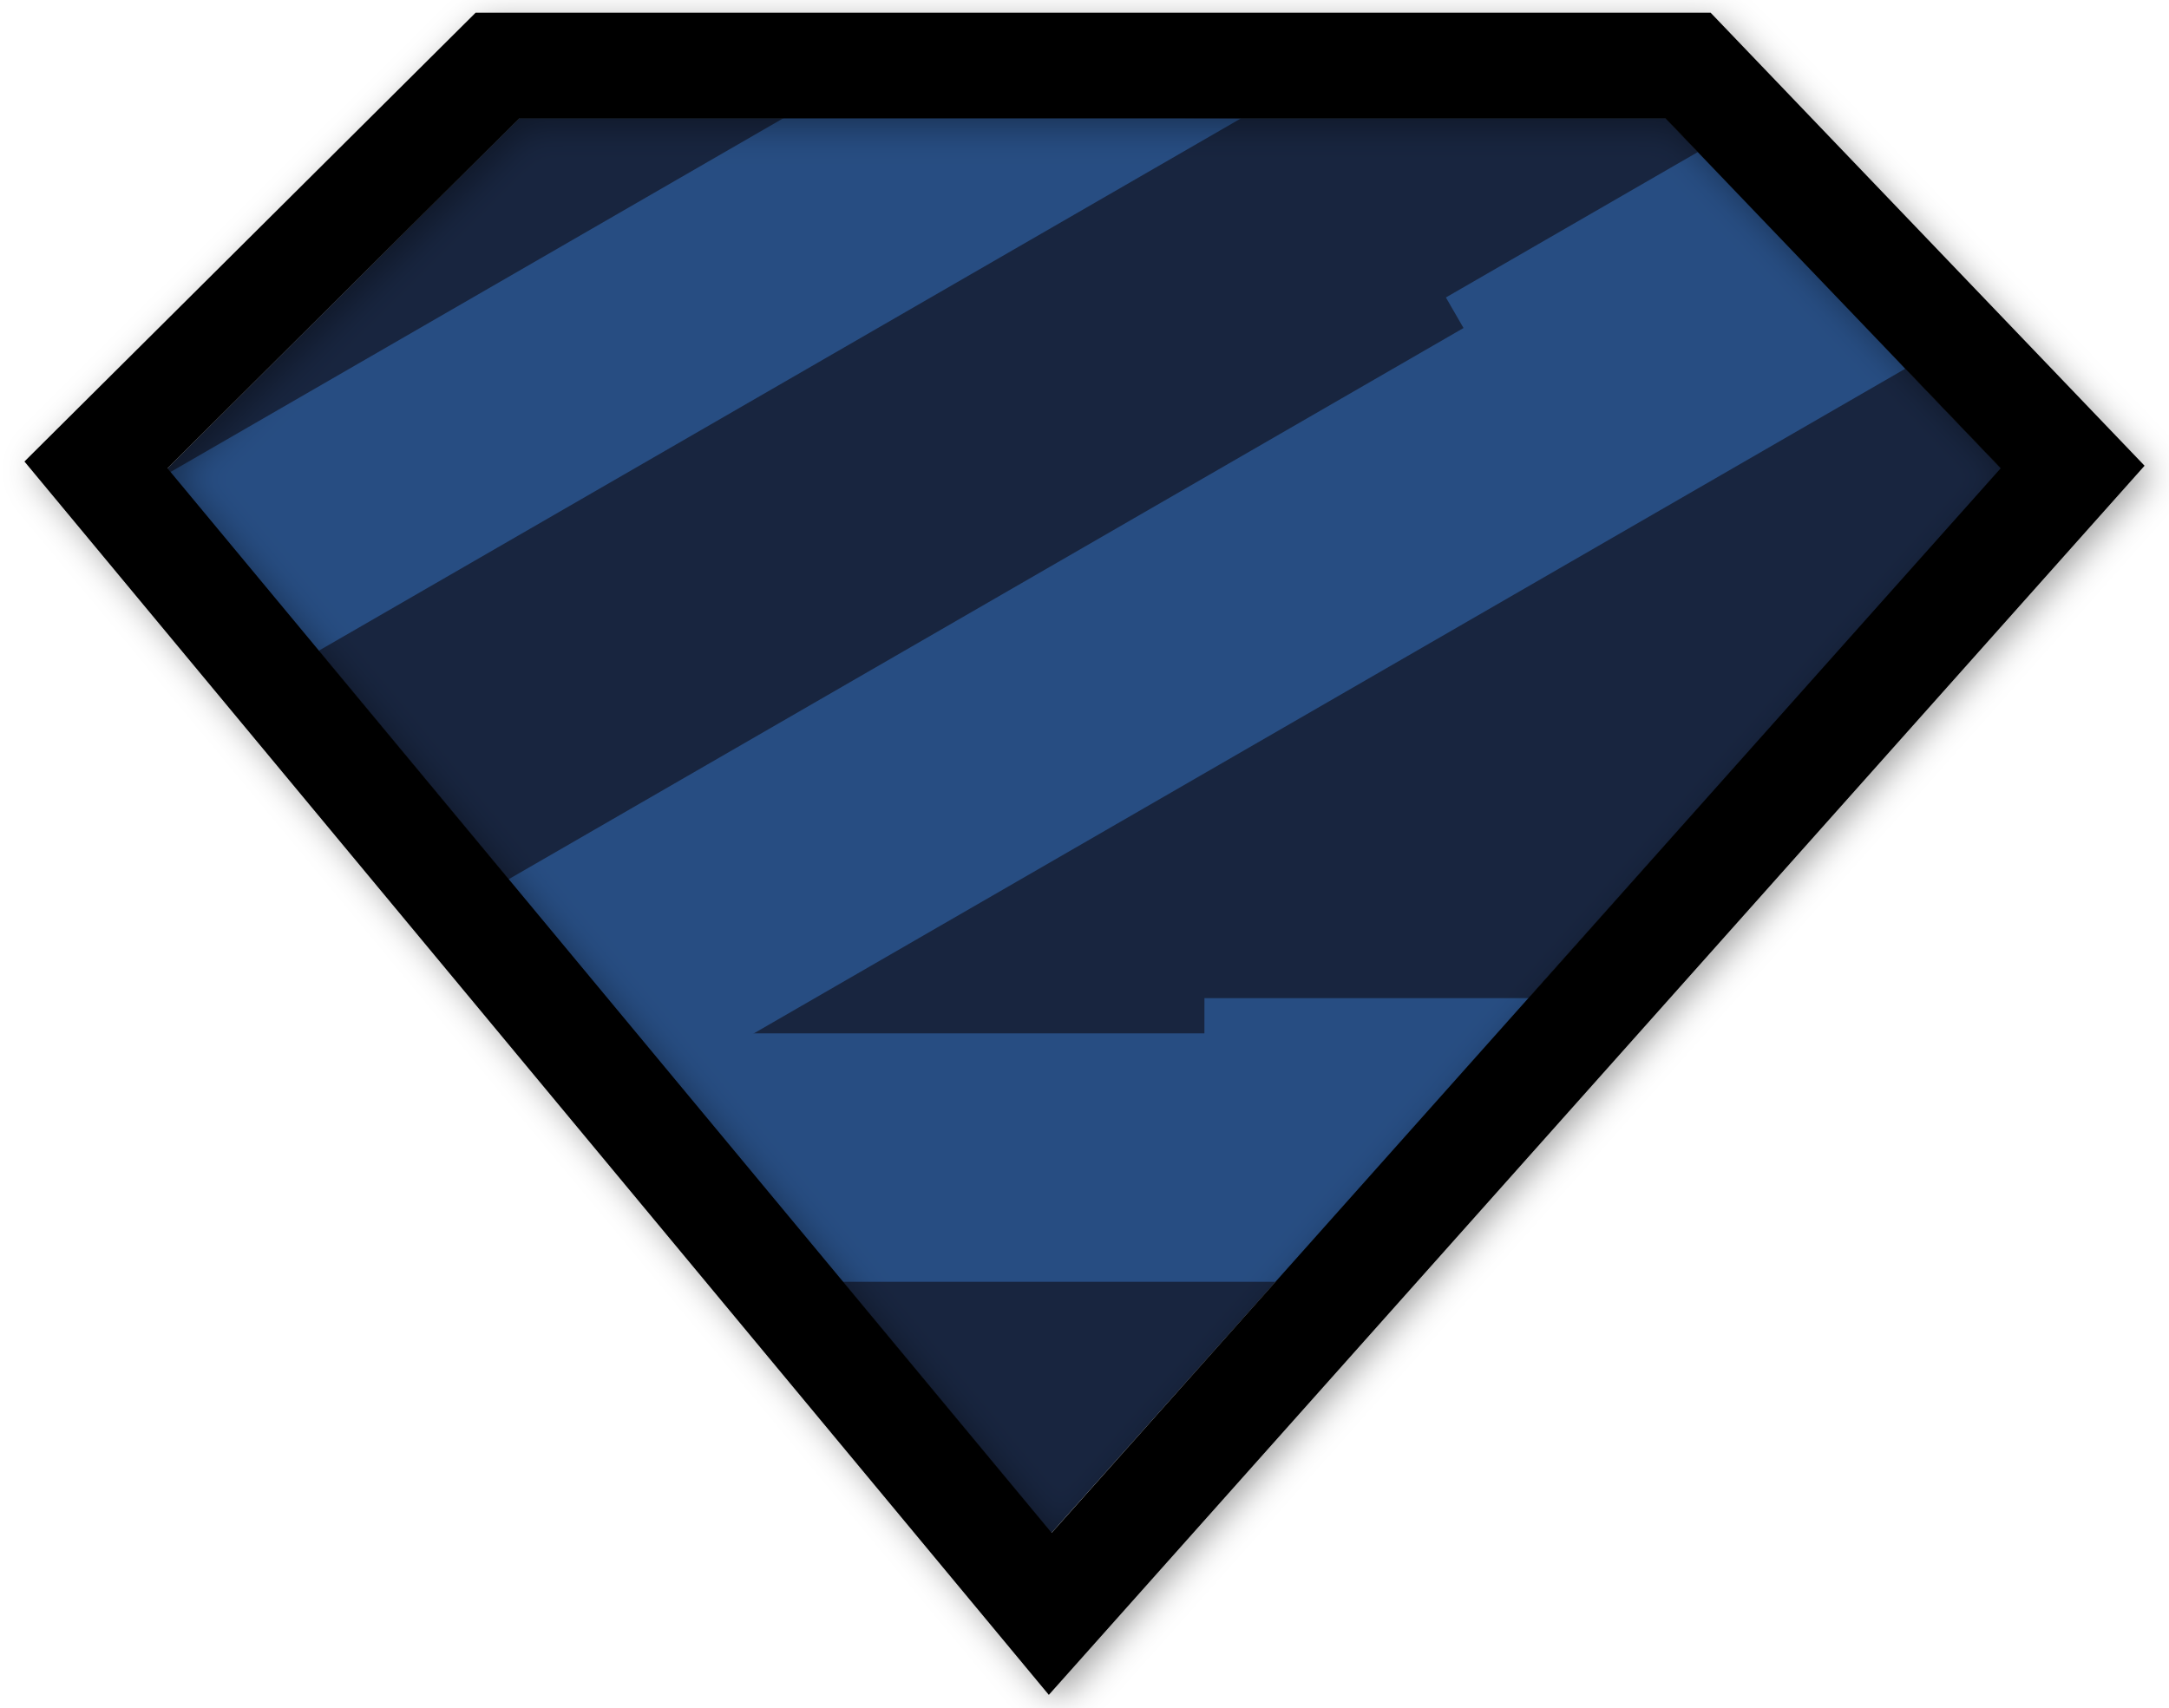
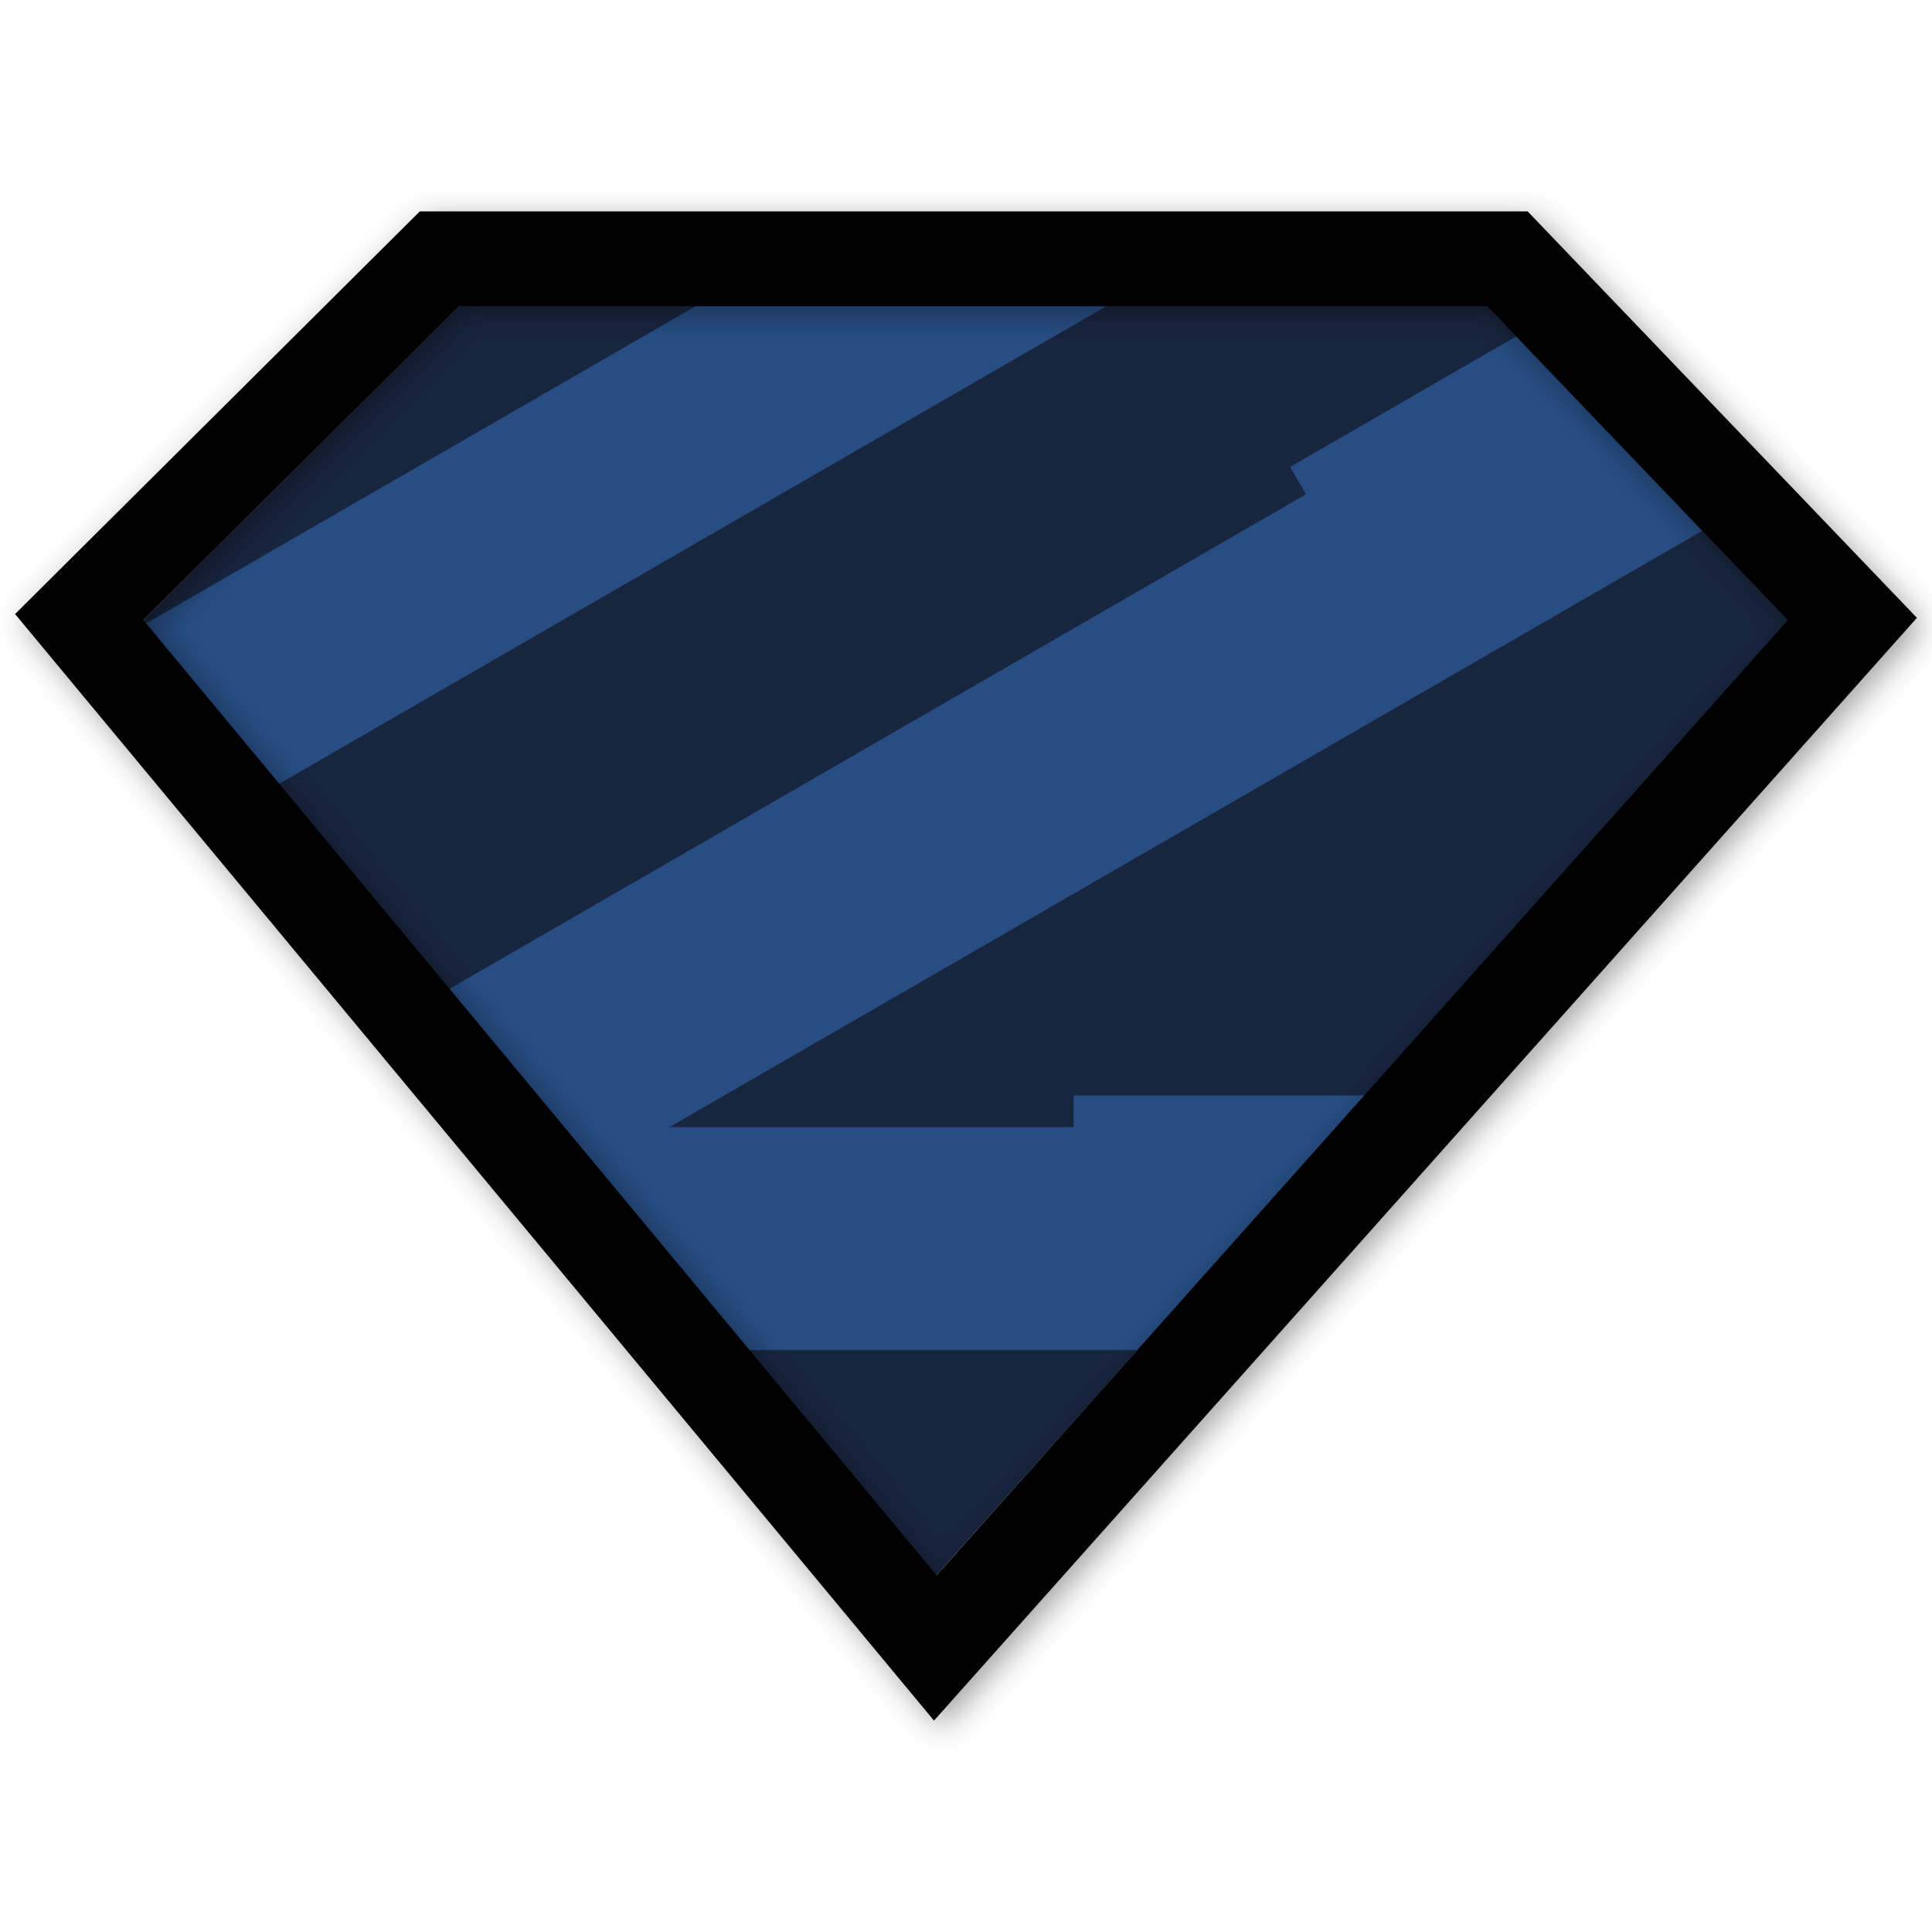
- <svg xmlns="http://www.w3.org/2000/svg" width="1.27em" height="1em" viewBox="0 0 256 203">
+ <svg xmlns="http://www.w3.org/2000/svg" width="40px" height="40px" viewBox="0 0 256 203">
  <defs>
    <filter id="logosZod0" width="105.2%" height="106.5%" x="-2.2%" y="-2.8%" filterUnits="objectBoundingBox">
      <feOffset dx="1" dy="1" in="SourceAlpha" result="shadowOffsetOuter1" />
      <feGaussianBlur in="shadowOffsetOuter1" result="shadowBlurOuter1" stdDeviation="2" />
      <feColorMatrix in="shadowBlurOuter1" values="0 0 0 0 0 0 0 0 0 0 0 0 0 0 0 0 0 0 0.36 0" />
    </filter>
    <path id="logosZod1" fill="#000" d="M200.42 0H53.63L0 53.355l121.76 146.624l9.714-10.9L252 53.857zm-5.362 12.562l39.84 41.6l-112.8 126.558L17 54.162l41.815-41.6z" />
  </defs>
  <g transform="translate(2 1.51)">
    <path fill="#18253f" d="M58.816 12.522h136.278l39.933 41.691l-112.989 126.553L16.957 54.213z" />
    <path fill="#274d82" d="M149.427 150.875H96.013l-24.124-29.534l68.364-.002l.002-4.19h39.078z" />
    <path fill="#274d82" d="M223.56 42.323L76.178 127.414l-19.226-24.052l114.099-65.877l-2.096-3.631l30.391-17.546zm-78.964-29.759L33.93 76.457L16.719 54.972l74.095-42.779z" />
    <use filter="url(#logosZod0)" href="#logosZod1" />
    <use fill="#3068b7" href="#logosZod1" />
  </g>
</svg>
